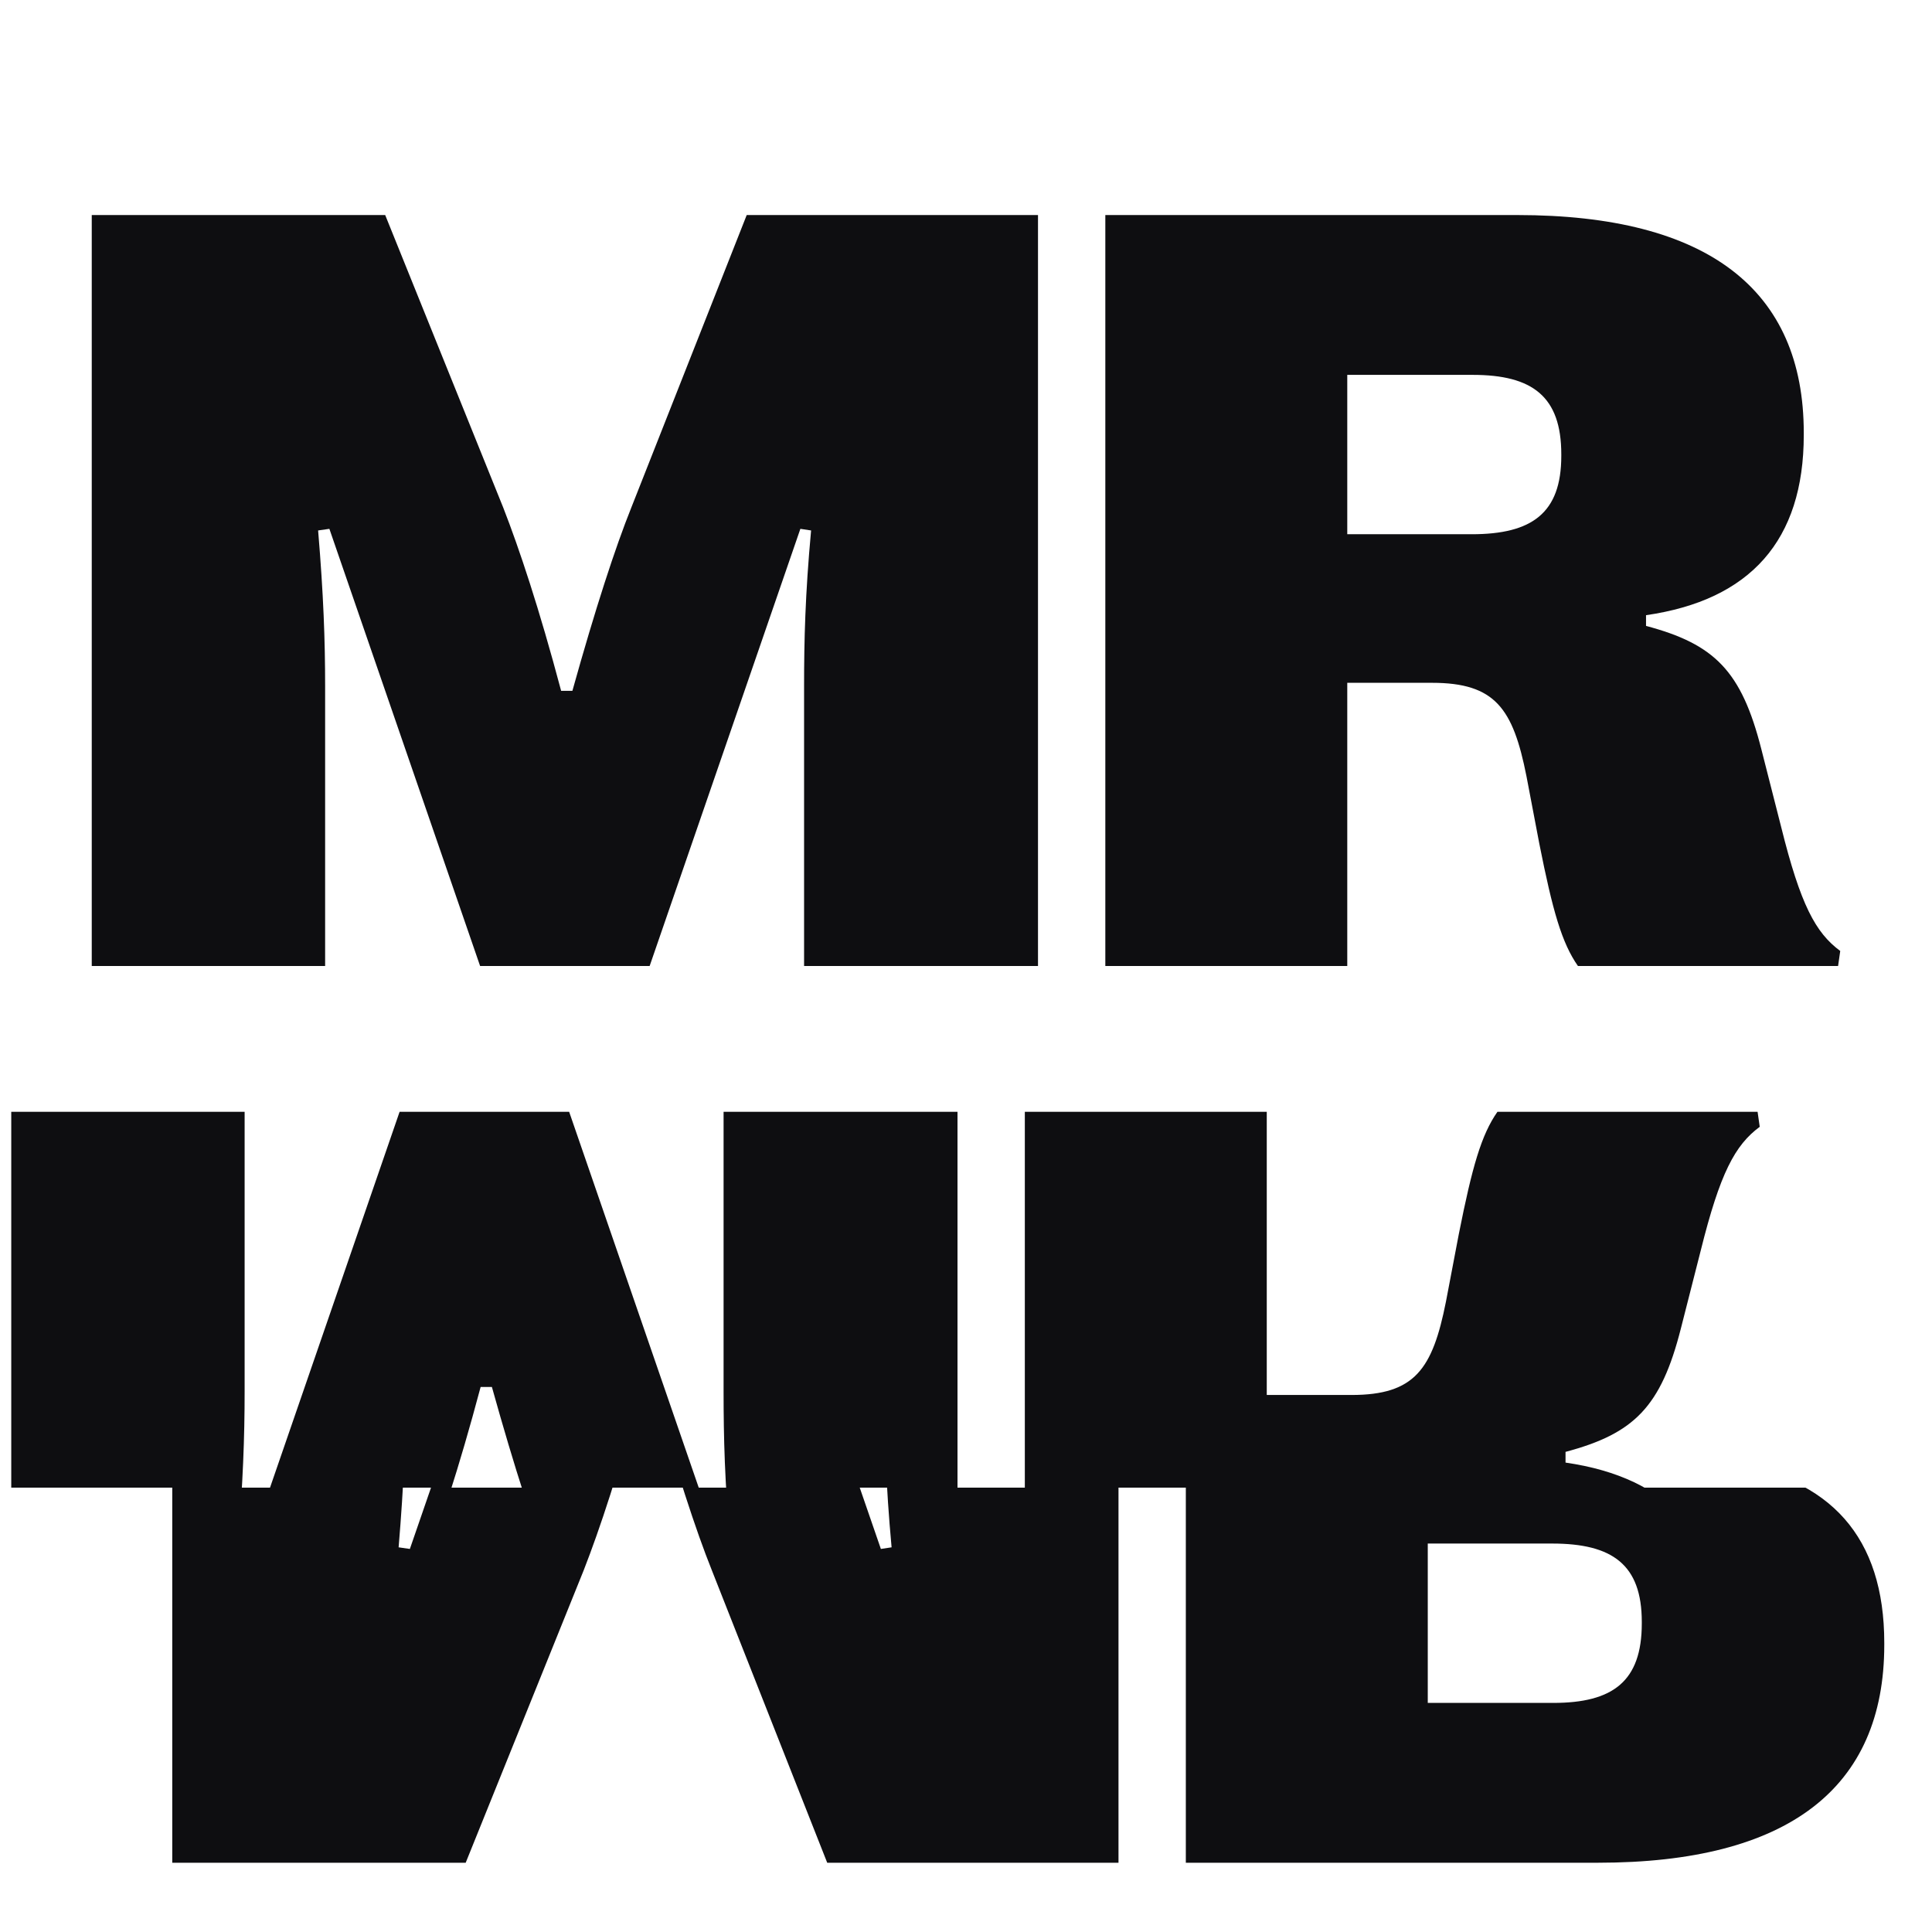
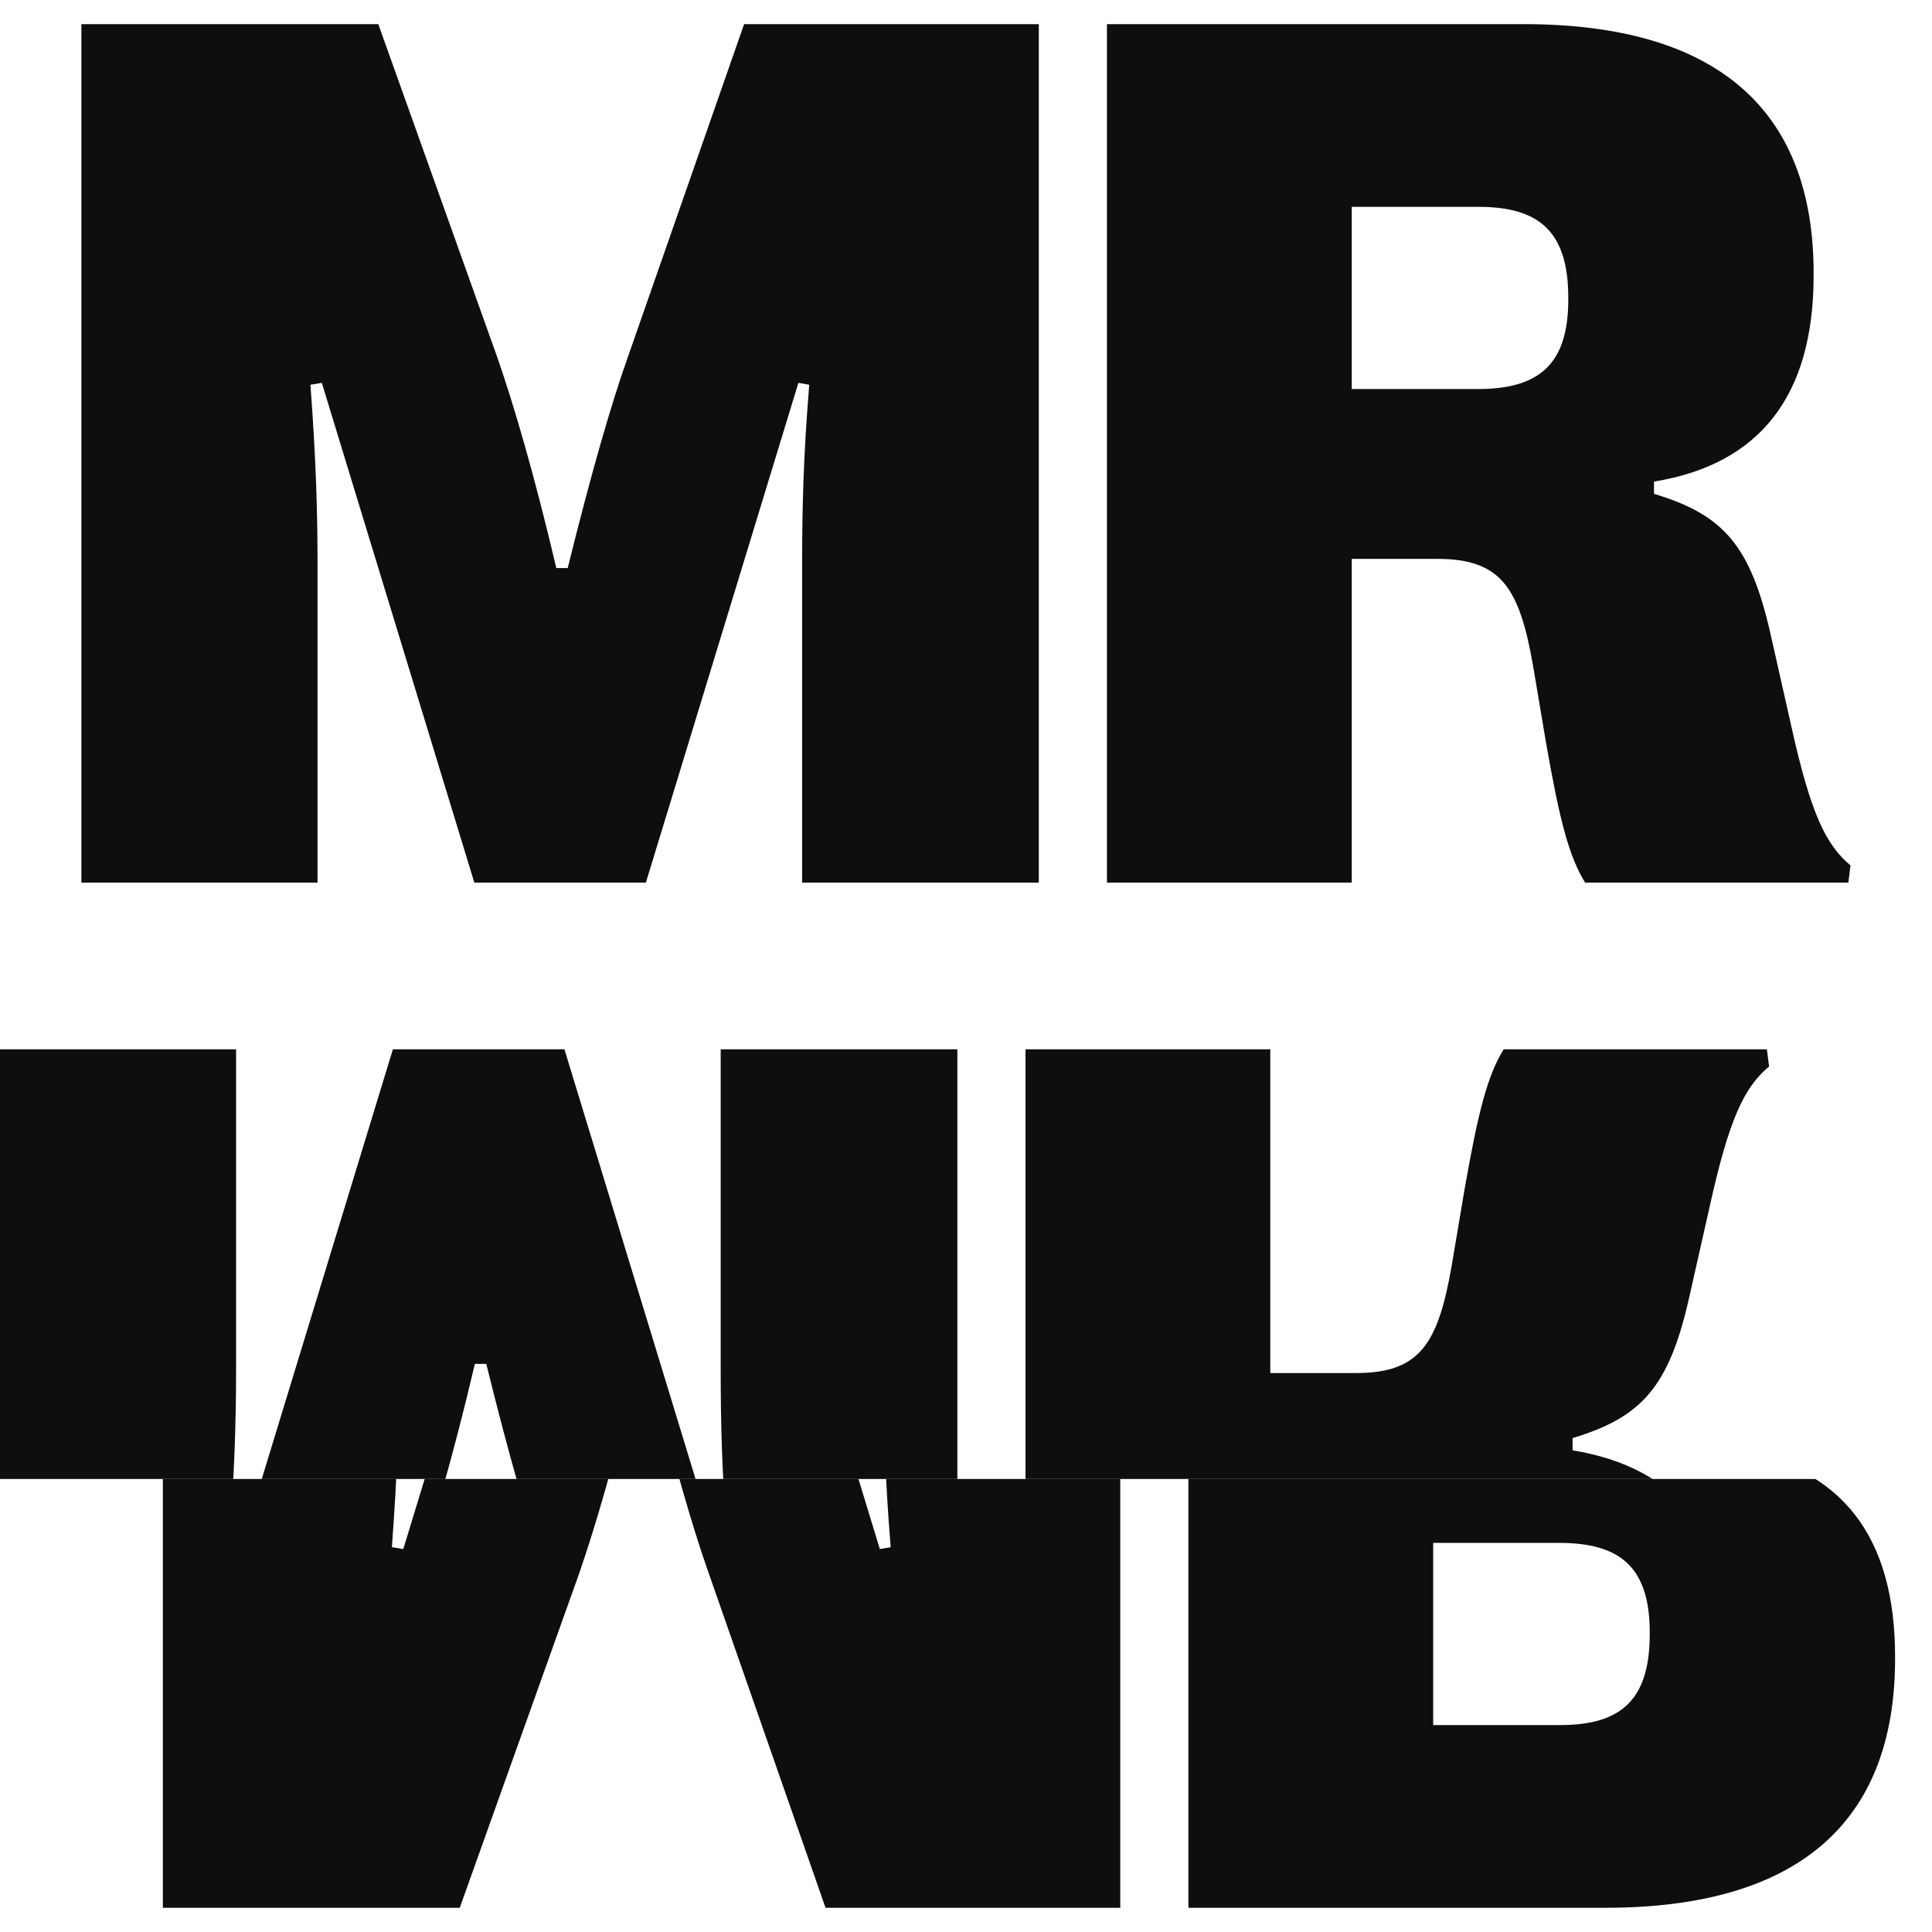
<svg xmlns="http://www.w3.org/2000/svg" width="24" height="24" viewBox="0 0 24 24" fill="none">
  <style>svg { color: #0E0E11; } @media (prefers-color-scheme: dark) { svg { color: #FFFFFF; } }</style>
-   <path d="M4.146 0L4.146-4.146C4.146-4.830 4.122-5.506 4.042-6.461L4.209-6.485L6.445 0L8.960 0L11.196-6.485L11.355-6.461C11.267-5.506 11.251-4.830 11.251-4.146L11.251 0L14.721 0L14.721-11.140L10.400-11.140L8.689-6.803C8.450-6.207 8.156-5.307 7.814-4.082L7.647-4.082C7.321-5.307 7.026-6.191 6.787-6.803L5.037-11.140L0.684-11.140L0.684 0" transform="translate(0.567 12.000) scale(0.8374)" fill="currentColor" />
-   <path d="M4.273 0L4.273-4.201L5.530-4.201C6.469-4.201 6.732-3.819 6.931-2.817L7.122-1.814C7.321-0.812 7.456-0.342 7.695 0L11.554 0L11.586-0.223C11.220-0.493 10.997-0.907 10.710-2.061L10.416-3.215C10.121-4.376 9.724-4.774 8.705-5.045L8.705-5.204C10.249-5.427 11.045-6.310 11.045-7.878L11.045-7.909C11.045-10.034 9.620-11.140 6.795-11.140L0.684-11.140L0.684 0M4.273-8.769L6.135-8.769C7.018-8.769 7.448-8.450 7.448-7.591L7.448-7.567C7.448-6.716 7.010-6.405 6.119-6.405L4.273-6.405" transform="translate(13.158 12.000) scale(0.8374)" fill="currentColor" />
-   <clipPath id="mirror-t">
-     <rect x="-4" y="5.48" width="32" height="13" />
-   </clipPath>
-   <clipPath id="mirror-b">
-     <rect x="-4" y="18.48" width="32" height="13" />
-   </clipPath>
-   <g clip-path="url(#mirror-t)" transform="translate(-1 0)">
-     <g transform="translate(0 36.951) scale(1 -1)">
-       <path d="M4.146 0L4.146-4.146C4.146-4.830 4.122-5.506 4.042-6.461L4.209-6.485L6.445 0L8.960 0L11.196-6.485L11.355-6.461C11.267-5.506 11.251-4.830 11.251-4.146L11.251 0L14.721 0L14.721-11.140L10.400-11.140L8.689-6.803C8.450-6.207 8.156-5.307 7.814-4.082L7.647-4.082C7.321-5.307 7.026-6.191 6.787-6.803L5.037-11.140L0.684-11.140L0.684 0" transform="translate(0.567 23.140) scale(0.8374)" fill="currentColor" />
-       <path d="M4.273 0L4.273-4.201L5.530-4.201C6.469-4.201 6.732-3.819 6.931-2.817L7.122-1.814C7.321-0.812 7.456-0.342 7.695 0L11.554 0L11.586-0.223C11.220-0.493 10.997-0.907 10.710-2.061L10.416-3.215C10.121-4.376 9.724-4.774 8.705-5.045L8.705-5.204C10.249-5.427 11.045-6.310 11.045-7.878L11.045-7.909C11.045-10.034 9.620-11.140 6.795-11.140L0.684-11.140L0.684 0M4.273-8.769L6.135-8.769C7.018-8.769 7.448-8.450 7.448-7.591L7.448-7.567C7.448-6.716 7.010-6.405 6.119-6.405L4.273-6.405" transform="translate(13.158 23.140) scale(0.8374)" fill="currentColor" />
+   <g transform="translate(-0.142 -2.754) scale(1.0118 1.1432)">
+     <path d="M4.146 0L4.146-4.146C4.146-4.830 4.122-5.506 4.042-6.461L4.209-6.485L6.445 0L8.960 0L11.196-6.485L11.355-6.461C11.267-5.506 11.251-4.830 11.251-4.146L11.251 0L14.721 0L14.721-11.140L10.400-11.140L8.689-6.803C8.450-6.207 8.156-5.307 7.814-4.082L7.647-4.082C7.321-5.307 7.026-6.191 6.787-6.803L5.037-11.140L0.684-11.140L0.684 0" transform="translate(0.567 12.000) scale(0.8374)" fill="currentColor" />
+     <path d="M4.273 0L4.273-4.201L5.530-4.201C6.469-4.201 6.732-3.819 6.931-2.817L7.122-1.814C7.321-0.812 7.456-0.342 7.695 0L11.554 0L11.586-0.223C11.220-0.493 10.997-0.907 10.710-2.061L10.416-3.215C10.121-4.376 9.724-4.774 8.705-5.045L8.705-5.204C10.249-5.427 11.045-6.310 11.045-7.878L11.045-7.909C11.045-10.034 9.620-11.140 6.795-11.140L0.684-11.140L0.684 0M4.273-8.769L6.135-8.769C7.018-8.769 7.448-8.450 7.448-7.591L7.448-7.567C7.448-6.716 7.010-6.405 6.119-6.405L4.273-6.405" transform="translate(13.158 12.000) scale(0.8374)" fill="currentColor" />
+     <clipPath id="gc-t">
+       <rect x="-4" y="5.48" width="32" height="13" />
+     </clipPath>
+     <clipPath id="gc-b">
+       <rect x="-4" y="18.48" width="32" height="13" />
+     </clipPath>
+     <g clip-path="url(#gc-t)" transform="translate(-1 0)">
+       <g transform="translate(0 36.951) scale(1 -1)">
+         <path d="M4.146 0L4.146-4.146C4.146-4.830 4.122-5.506 4.042-6.461L4.209-6.485L6.445 0L8.960 0L11.196-6.485L11.355-6.461C11.267-5.506 11.251-4.830 11.251-4.146L11.251 0L14.721 0L14.721-11.140L10.400-11.140L8.689-6.803C8.450-6.207 8.156-5.307 7.814-4.082L7.647-4.082C7.321-5.307 7.026-6.191 6.787-6.803L5.037-11.140L0.684-11.140L0.684 0" transform="translate(0.567 23.140) scale(0.8374)" fill="currentColor" />
+         <path d="M4.273 0L4.273-4.201L5.530-4.201C6.469-4.201 6.732-3.819 6.931-2.817L7.122-1.814C7.321-0.812 7.456-0.342 7.695 0L11.554 0L11.586-0.223C11.220-0.493 10.997-0.907 10.710-2.061L10.416-3.215C10.121-4.376 9.724-4.774 8.705-5.045L8.705-5.204C10.249-5.427 11.045-6.310 11.045-7.878L11.045-7.909C11.045-10.034 9.620-11.140 6.795-11.140L0.684-11.140L0.684 0M4.273-8.769L6.135-8.769C7.018-8.769 7.448-8.450 7.448-7.591L7.448-7.567C7.448-6.716 7.010-6.405 6.119-6.405L4.273-6.405" transform="translate(13.158 23.140) scale(0.8374)" fill="currentColor" />
+       </g>
    </g>
-   </g>
-   <g clip-path="url(#mirror-b)" transform="translate(1 0)">
-     <g transform="translate(0 36.951) scale(1 -1)">
-       <path d="M4.146 0L4.146-4.146C4.146-4.830 4.122-5.506 4.042-6.461L4.209-6.485L6.445 0L8.960 0L11.196-6.485L11.355-6.461C11.267-5.506 11.251-4.830 11.251-4.146L11.251 0L14.721 0L14.721-11.140L10.400-11.140L8.689-6.803C8.450-6.207 8.156-5.307 7.814-4.082L7.647-4.082C7.321-5.307 7.026-6.191 6.787-6.803L5.037-11.140L0.684-11.140L0.684 0" transform="translate(0.567 23.140) scale(0.8374)" fill="currentColor" />
-       <path d="M4.273 0L4.273-4.201L5.530-4.201C6.469-4.201 6.732-3.819 6.931-2.817L7.122-1.814C7.321-0.812 7.456-0.342 7.695 0L11.554 0L11.586-0.223C11.220-0.493 10.997-0.907 10.710-2.061L10.416-3.215C10.121-4.376 9.724-4.774 8.705-5.045L8.705-5.204C10.249-5.427 11.045-6.310 11.045-7.878L11.045-7.909C11.045-10.034 9.620-11.140 6.795-11.140L0.684-11.140L0.684 0M4.273-8.769L6.135-8.769C7.018-8.769 7.448-8.450 7.448-7.591L7.448-7.567C7.448-6.716 7.010-6.405 6.119-6.405L4.273-6.405" transform="translate(13.158 23.140) scale(0.8374)" fill="currentColor" />
+     <g clip-path="url(#gc-b)" transform="translate(1 0)">
+       <g transform="translate(0 36.951) scale(1 -1)">
+         <path d="M4.146 0L4.146-4.146C4.146-4.830 4.122-5.506 4.042-6.461L4.209-6.485L6.445 0L8.960 0L11.196-6.485L11.355-6.461C11.267-5.506 11.251-4.830 11.251-4.146L11.251 0L14.721 0L14.721-11.140L10.400-11.140L8.689-6.803C8.450-6.207 8.156-5.307 7.814-4.082L7.647-4.082C7.321-5.307 7.026-6.191 6.787-6.803L5.037-11.140L0.684-11.140L0.684 0" transform="translate(0.567 23.140) scale(0.8374)" fill="currentColor" />
+         <path d="M4.273 0L4.273-4.201L5.530-4.201C6.469-4.201 6.732-3.819 6.931-2.817L7.122-1.814C7.321-0.812 7.456-0.342 7.695 0L11.554 0L11.586-0.223C11.220-0.493 10.997-0.907 10.710-2.061L10.416-3.215C10.121-4.376 9.724-4.774 8.705-5.045L8.705-5.204C10.249-5.427 11.045-6.310 11.045-7.878L11.045-7.909C11.045-10.034 9.620-11.140 6.795-11.140L0.684-11.140L0.684 0M4.273-8.769L6.135-8.769C7.018-8.769 7.448-8.450 7.448-7.591L7.448-7.567C7.448-6.716 7.010-6.405 6.119-6.405L4.273-6.405" transform="translate(13.158 23.140) scale(0.8374)" fill="currentColor" />
+       </g>
    </g>
  </g>
</svg>
